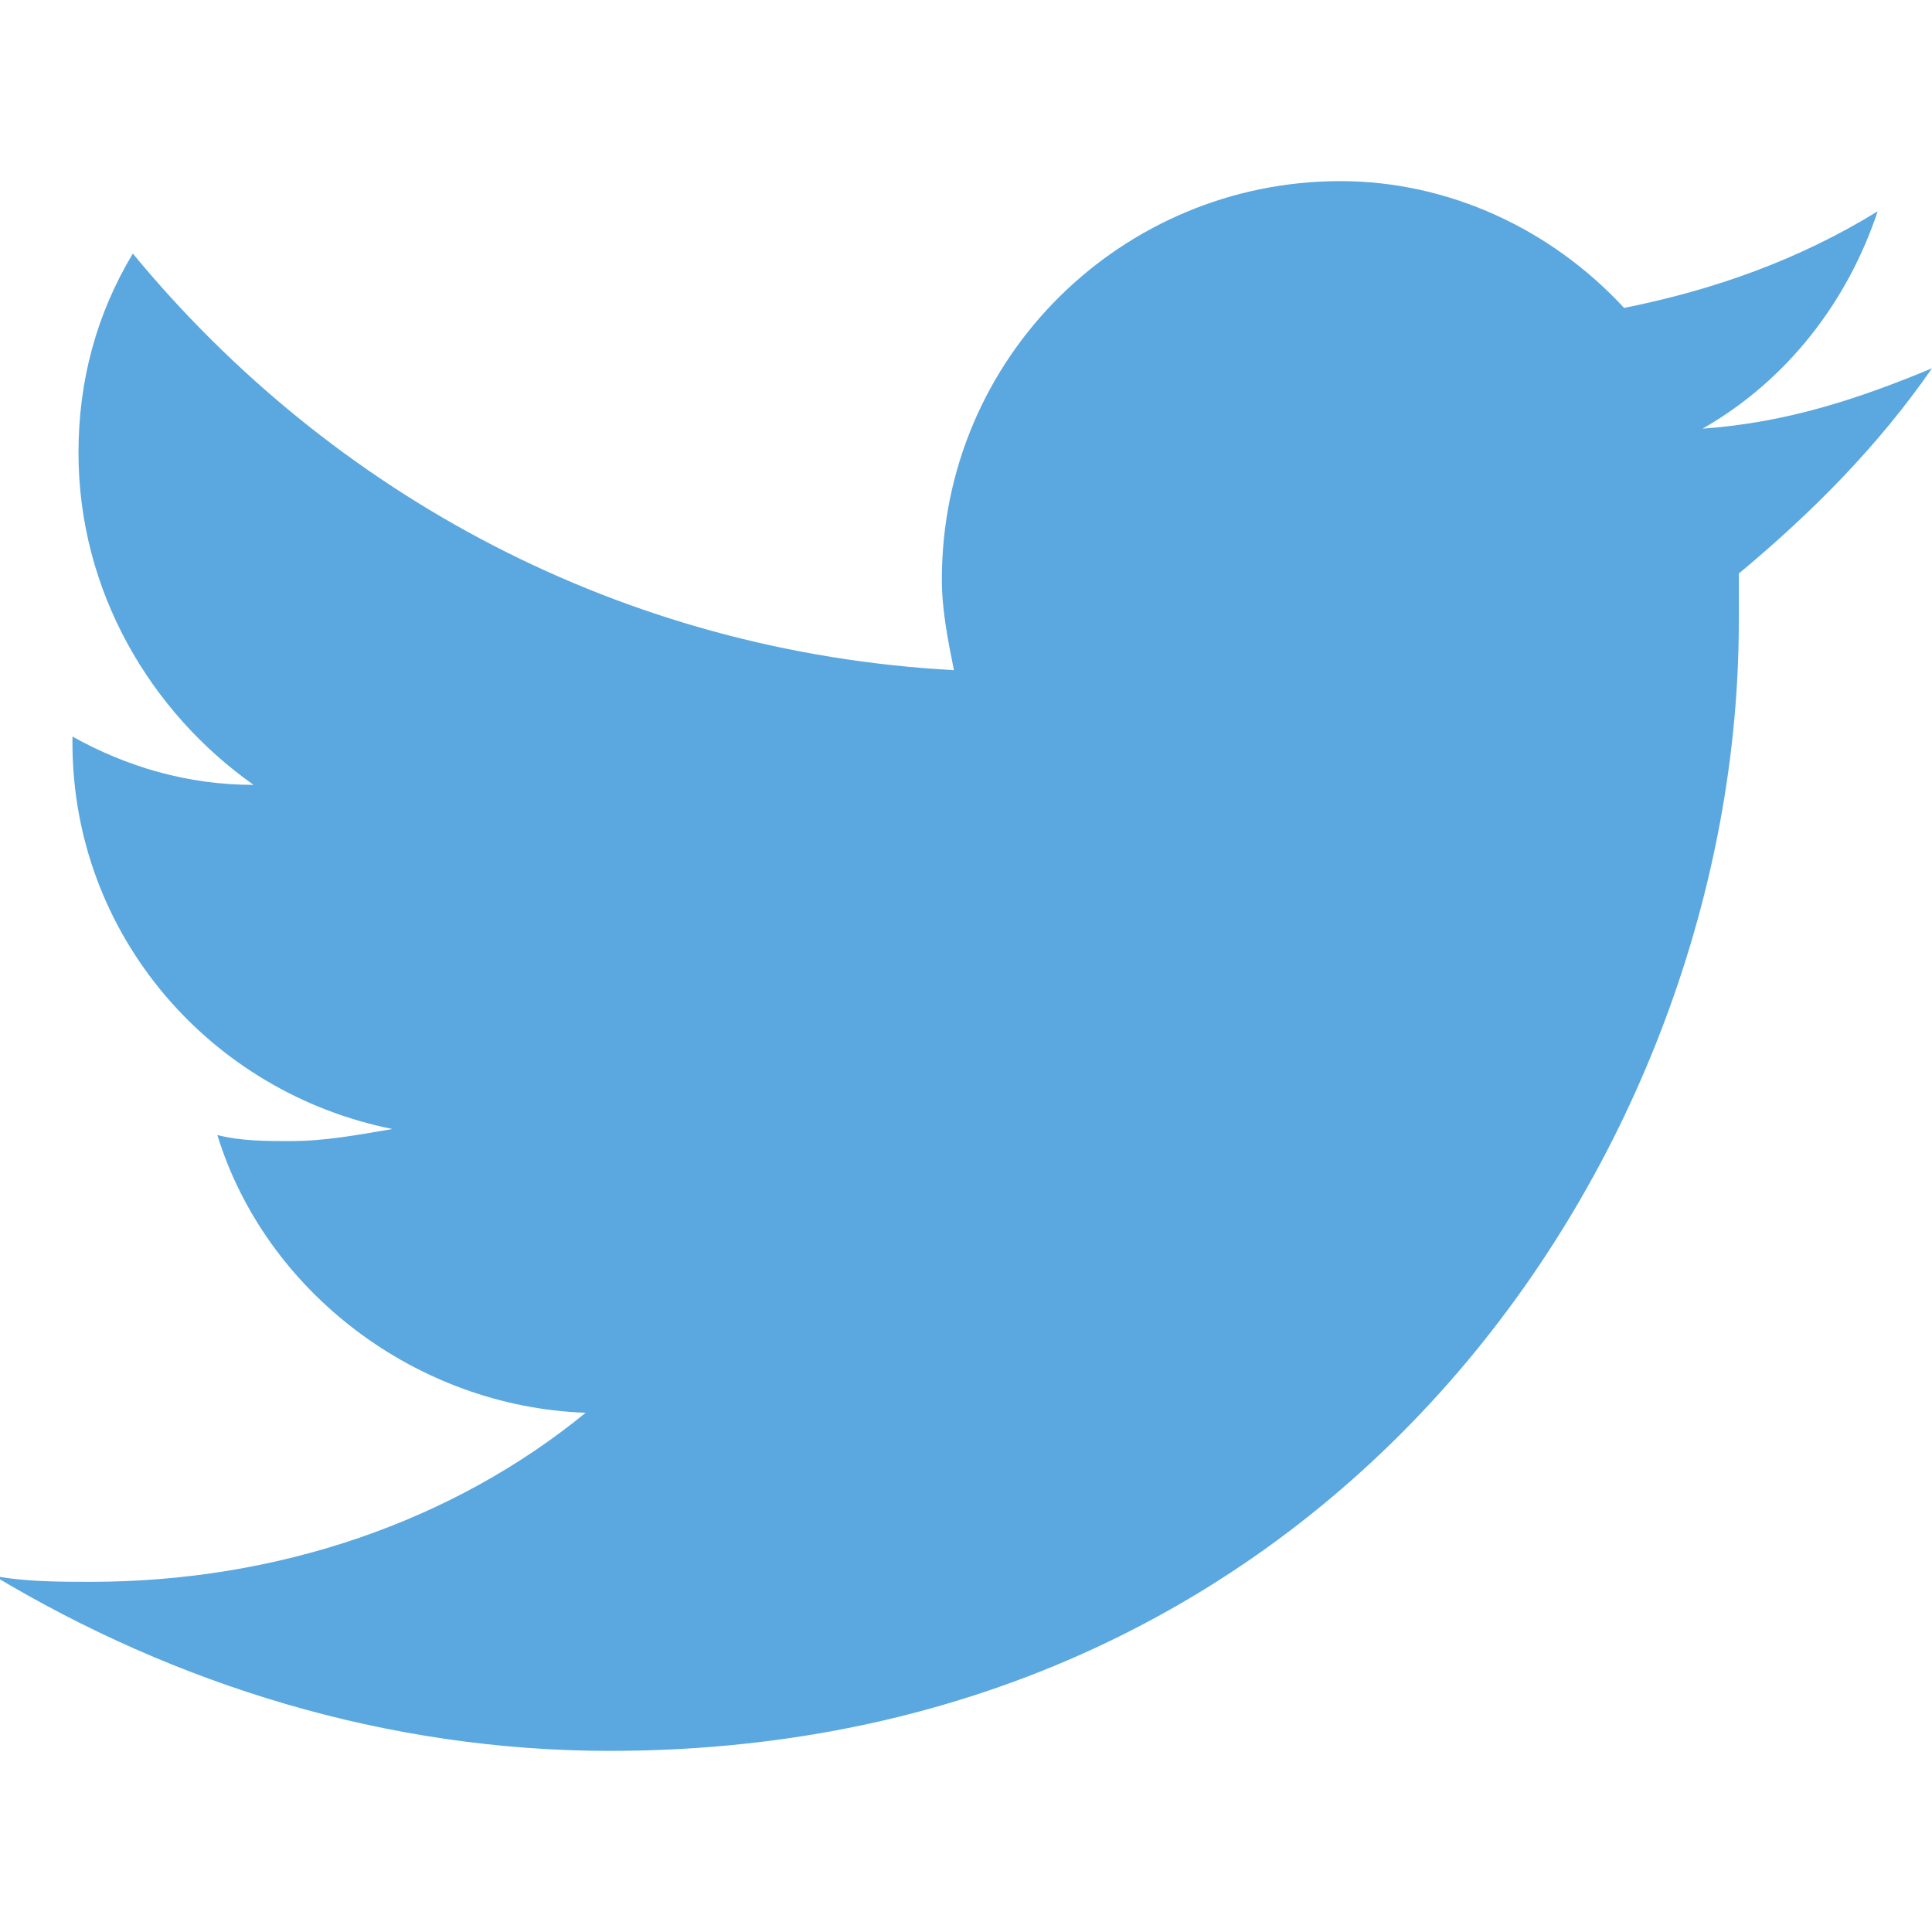
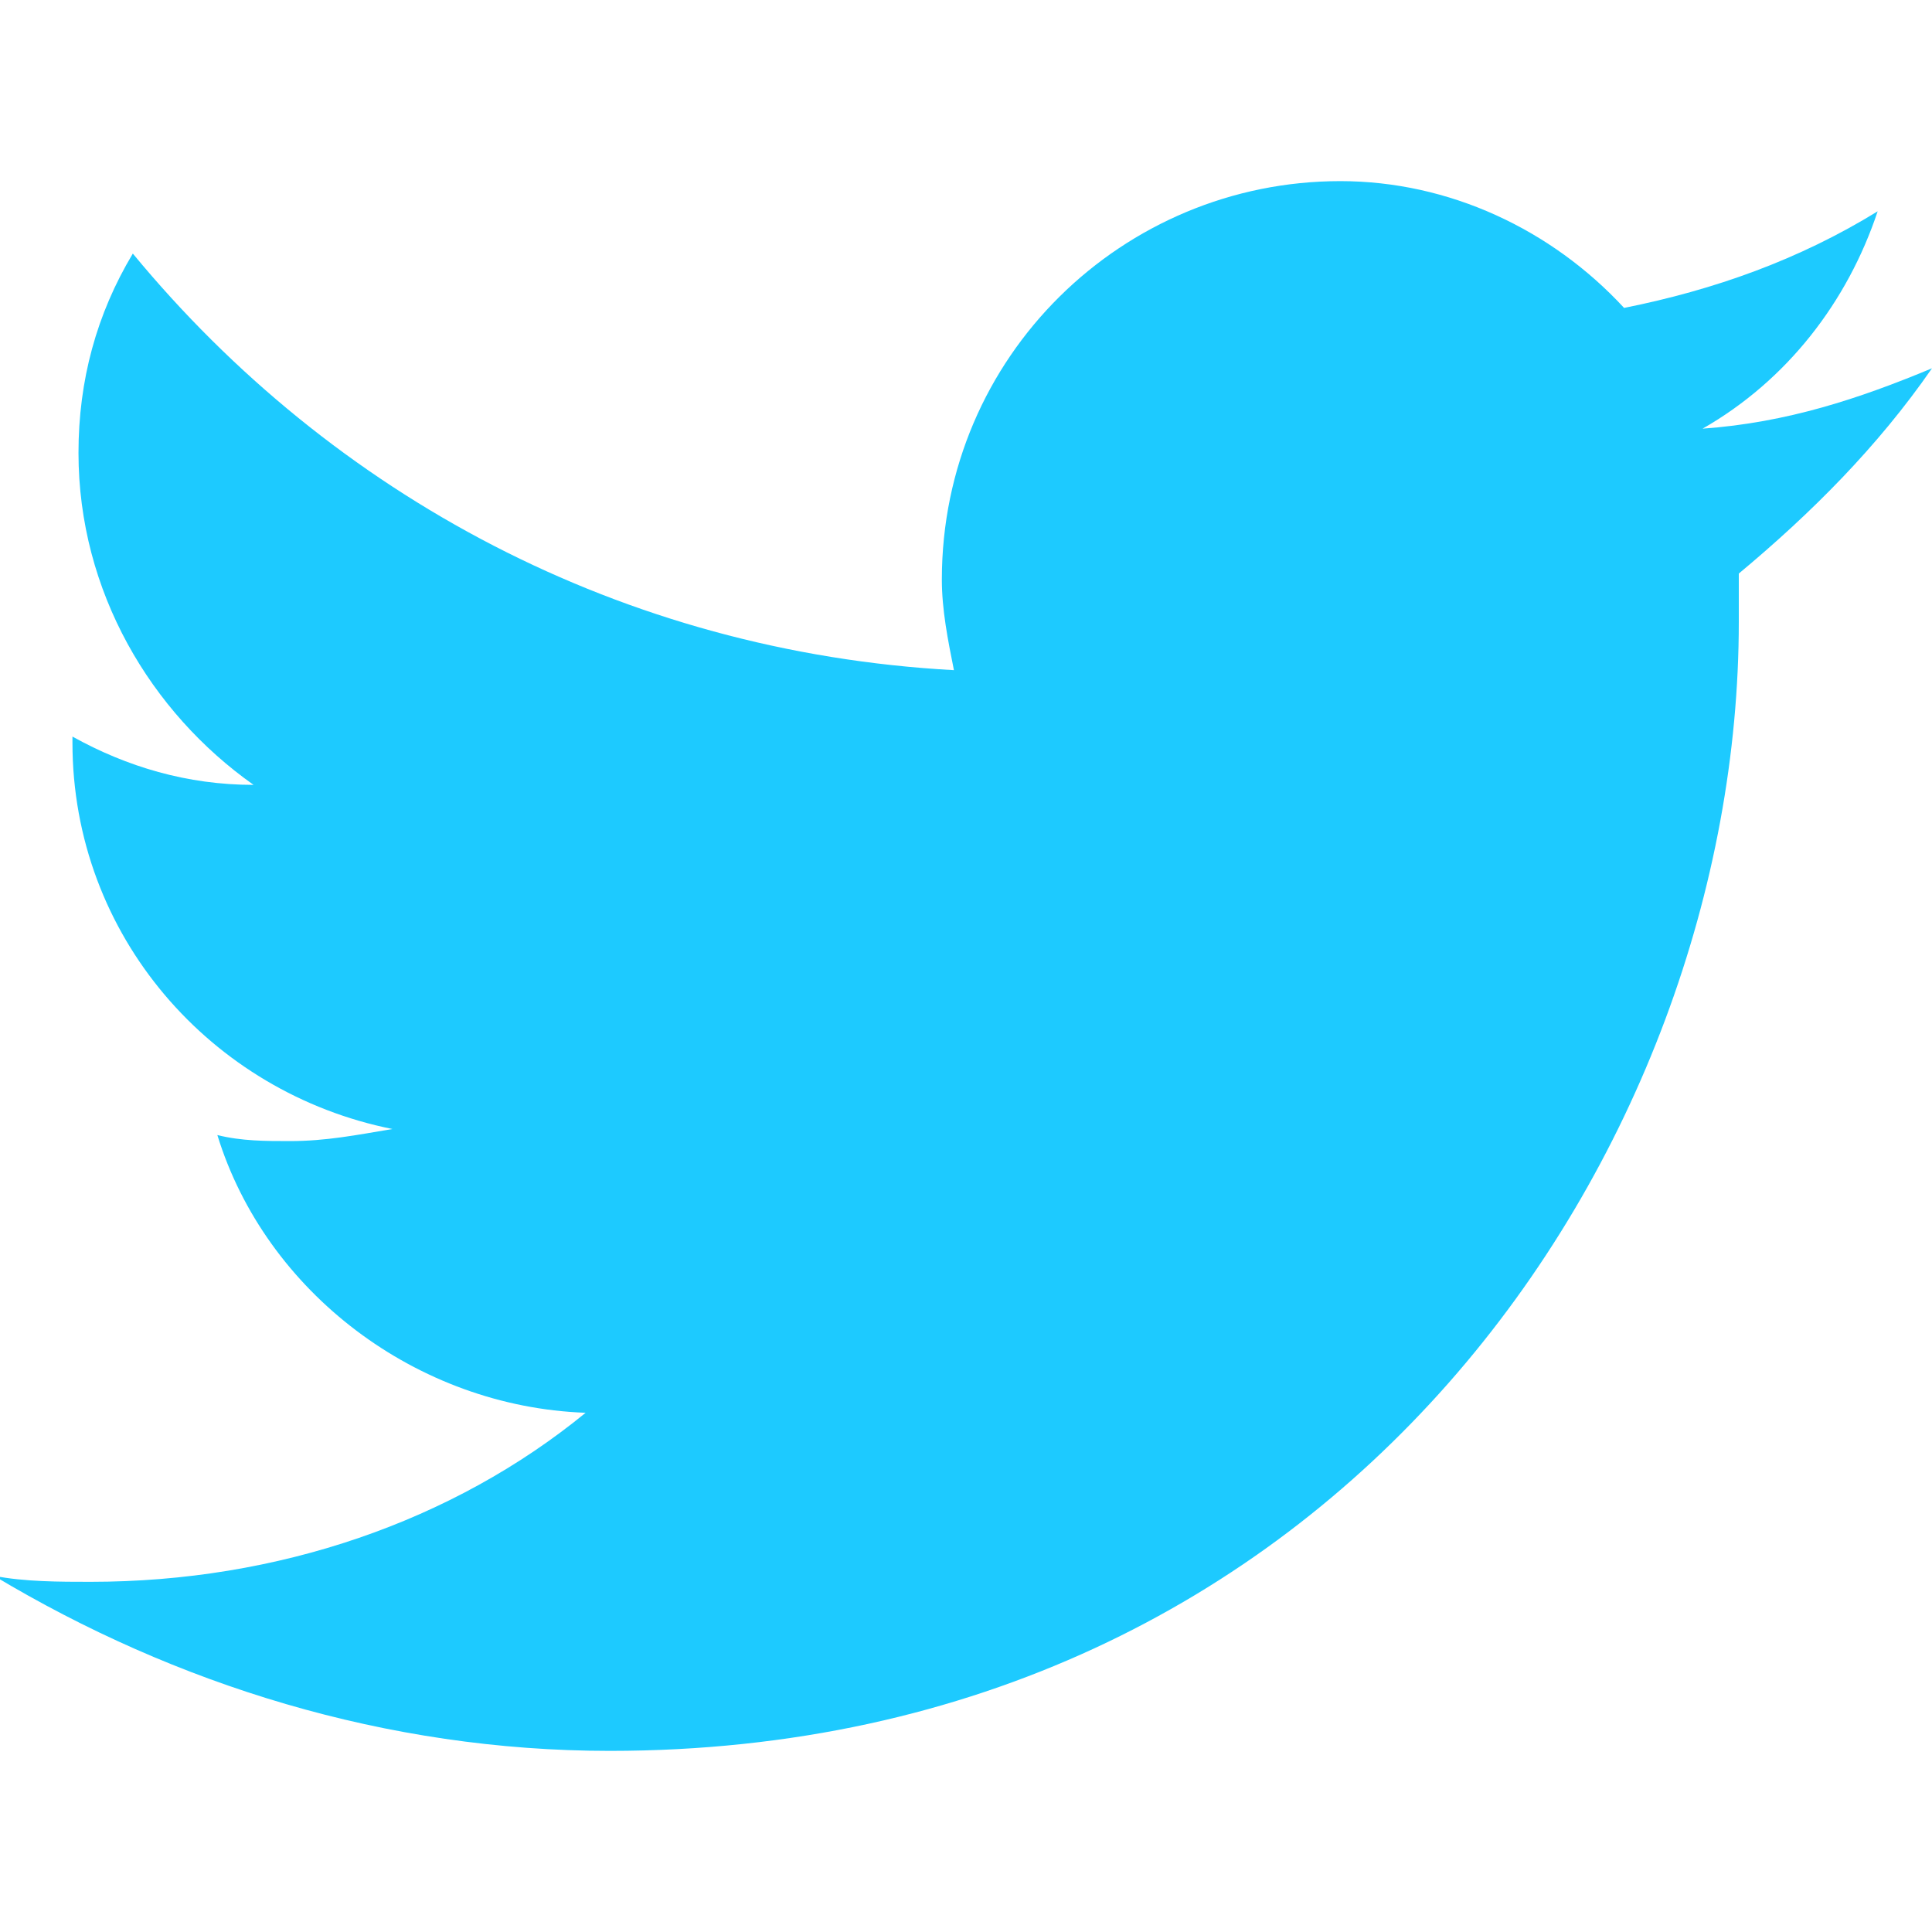
<svg xmlns="http://www.w3.org/2000/svg" version="1.1" id="Layer_1" x="0px" y="0px" width="32px" height="32px" viewBox="0 0 32 32" enable-background="new 0 0 32 32" xml:space="preserve">
-   <path fill="#5aa8df" d="M32,6.1c-1.2,0.5-2.4,0.9-3.8,1c1.4-0.8,2.4-2.1,2.9-3.6c-1.3,0.8-2.7,1.3-4.2,1.6C25.7,3.8,24,3,22.2,3  c-3.6,0-6.6,2.9-6.6,6.6c0,0.5,0.1,1,0.2,1.5C10.3,10.8,5.5,8.2,2.2,4.2c-0.6,1-0.9,2.1-0.9,3.3c0,2.3,1.2,4.3,2.9,5.5  c-1.1,0-2.1-0.3-3-0.8c0,0,0,0.1,0,0.1c0,3.2,2.3,5.8,5.3,6.4c-0.6,0.1-1.1,0.2-1.7,0.2c-0.4,0-0.8,0-1.2-0.1  c0.8,2.6,3.3,4.5,6.1,4.6c-2.2,1.8-5.1,2.8-8.2,2.8c-0.5,0-1.1,0-1.6-0.1C2.9,27.9,6.4,29,10.1,29c12.1,0,18.7-10,18.7-18.7  c0-0.3,0-0.6,0-0.8C30,8.5,31.1,7.4,32,6.1z" />
+   <path fill="#1dcaff" d="M32,6.1c-1.2,0.5-2.4,0.9-3.8,1c1.4-0.8,2.4-2.1,2.9-3.6c-1.3,0.8-2.7,1.3-4.2,1.6C25.7,3.8,24,3,22.2,3  c-3.6,0-6.6,2.9-6.6,6.6c0,0.5,0.1,1,0.2,1.5C10.3,10.8,5.5,8.2,2.2,4.2c-0.6,1-0.9,2.1-0.9,3.3c0,2.3,1.2,4.3,2.9,5.5  c-1.1,0-2.1-0.3-3-0.8c0,0,0,0.1,0,0.1c0,3.2,2.3,5.8,5.3,6.4c-0.6,0.1-1.1,0.2-1.7,0.2c-0.4,0-0.8,0-1.2-0.1  c0.8,2.6,3.3,4.5,6.1,4.6c-2.2,1.8-5.1,2.8-8.2,2.8c-0.5,0-1.1,0-1.6-0.1C2.9,27.9,6.4,29,10.1,29c12.1,0,18.7-10,18.7-18.7  c0-0.3,0-0.6,0-0.8C30,8.5,31.1,7.4,32,6.1z" />
</svg>
